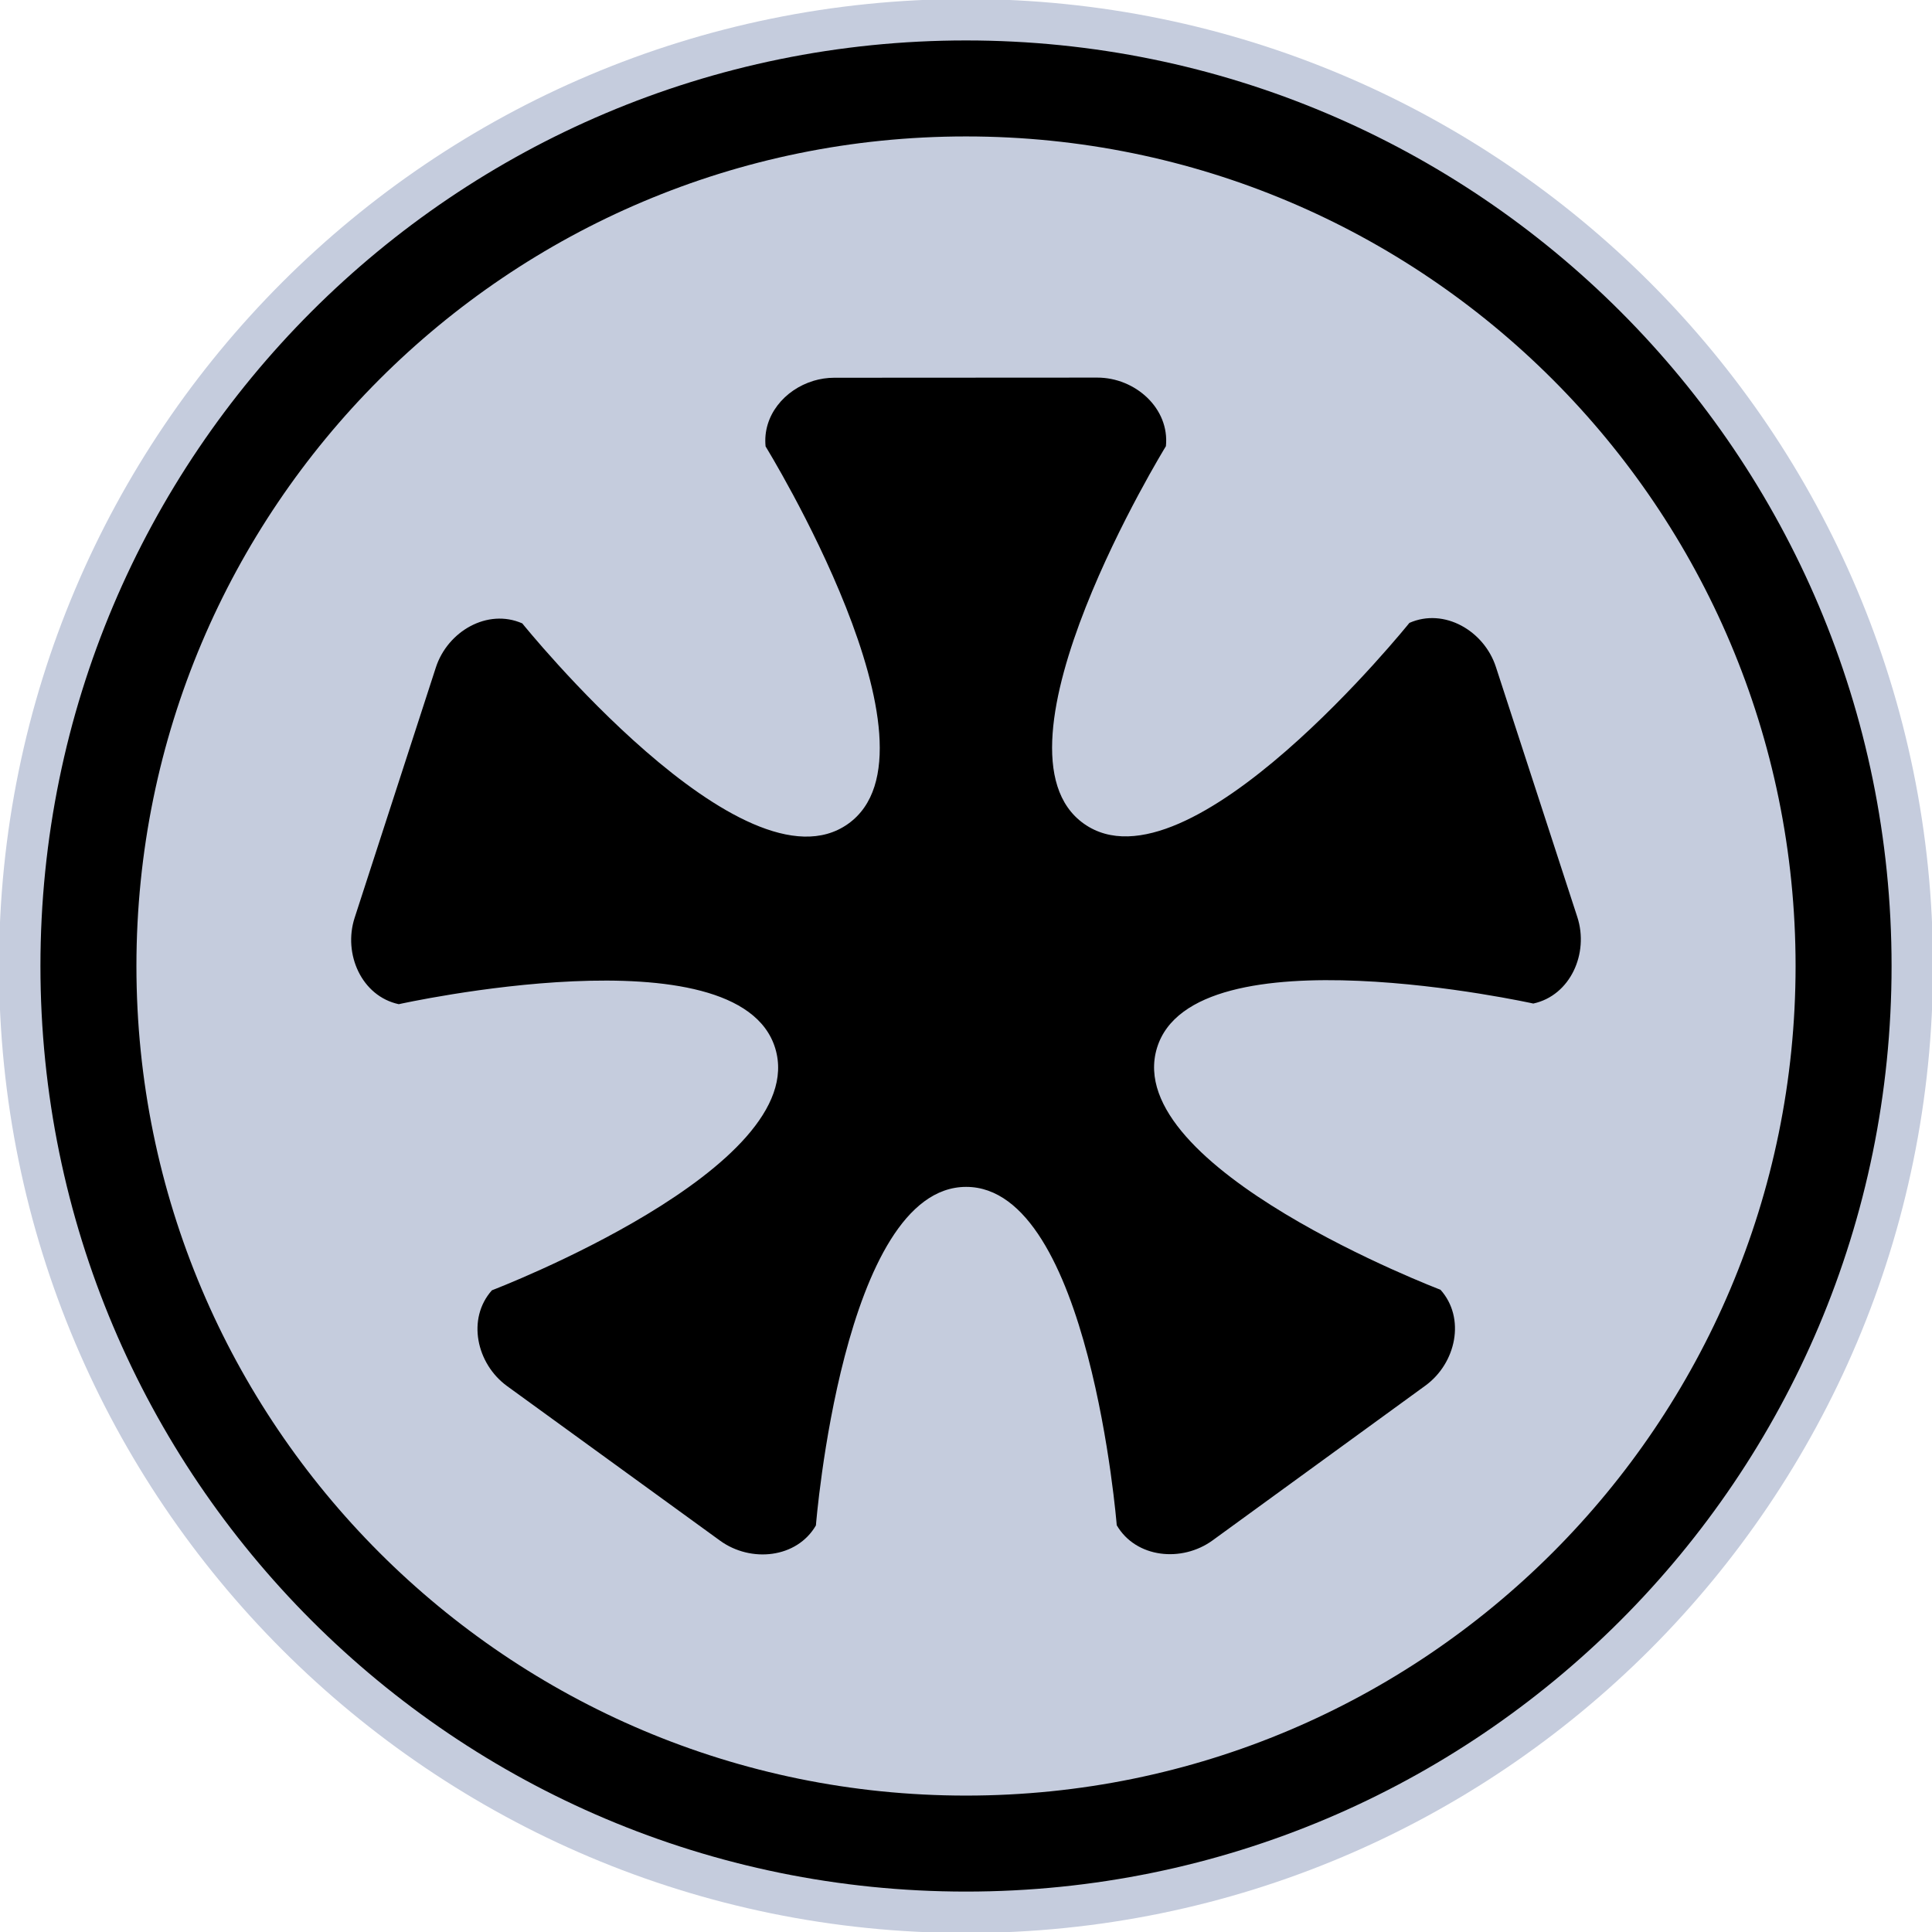
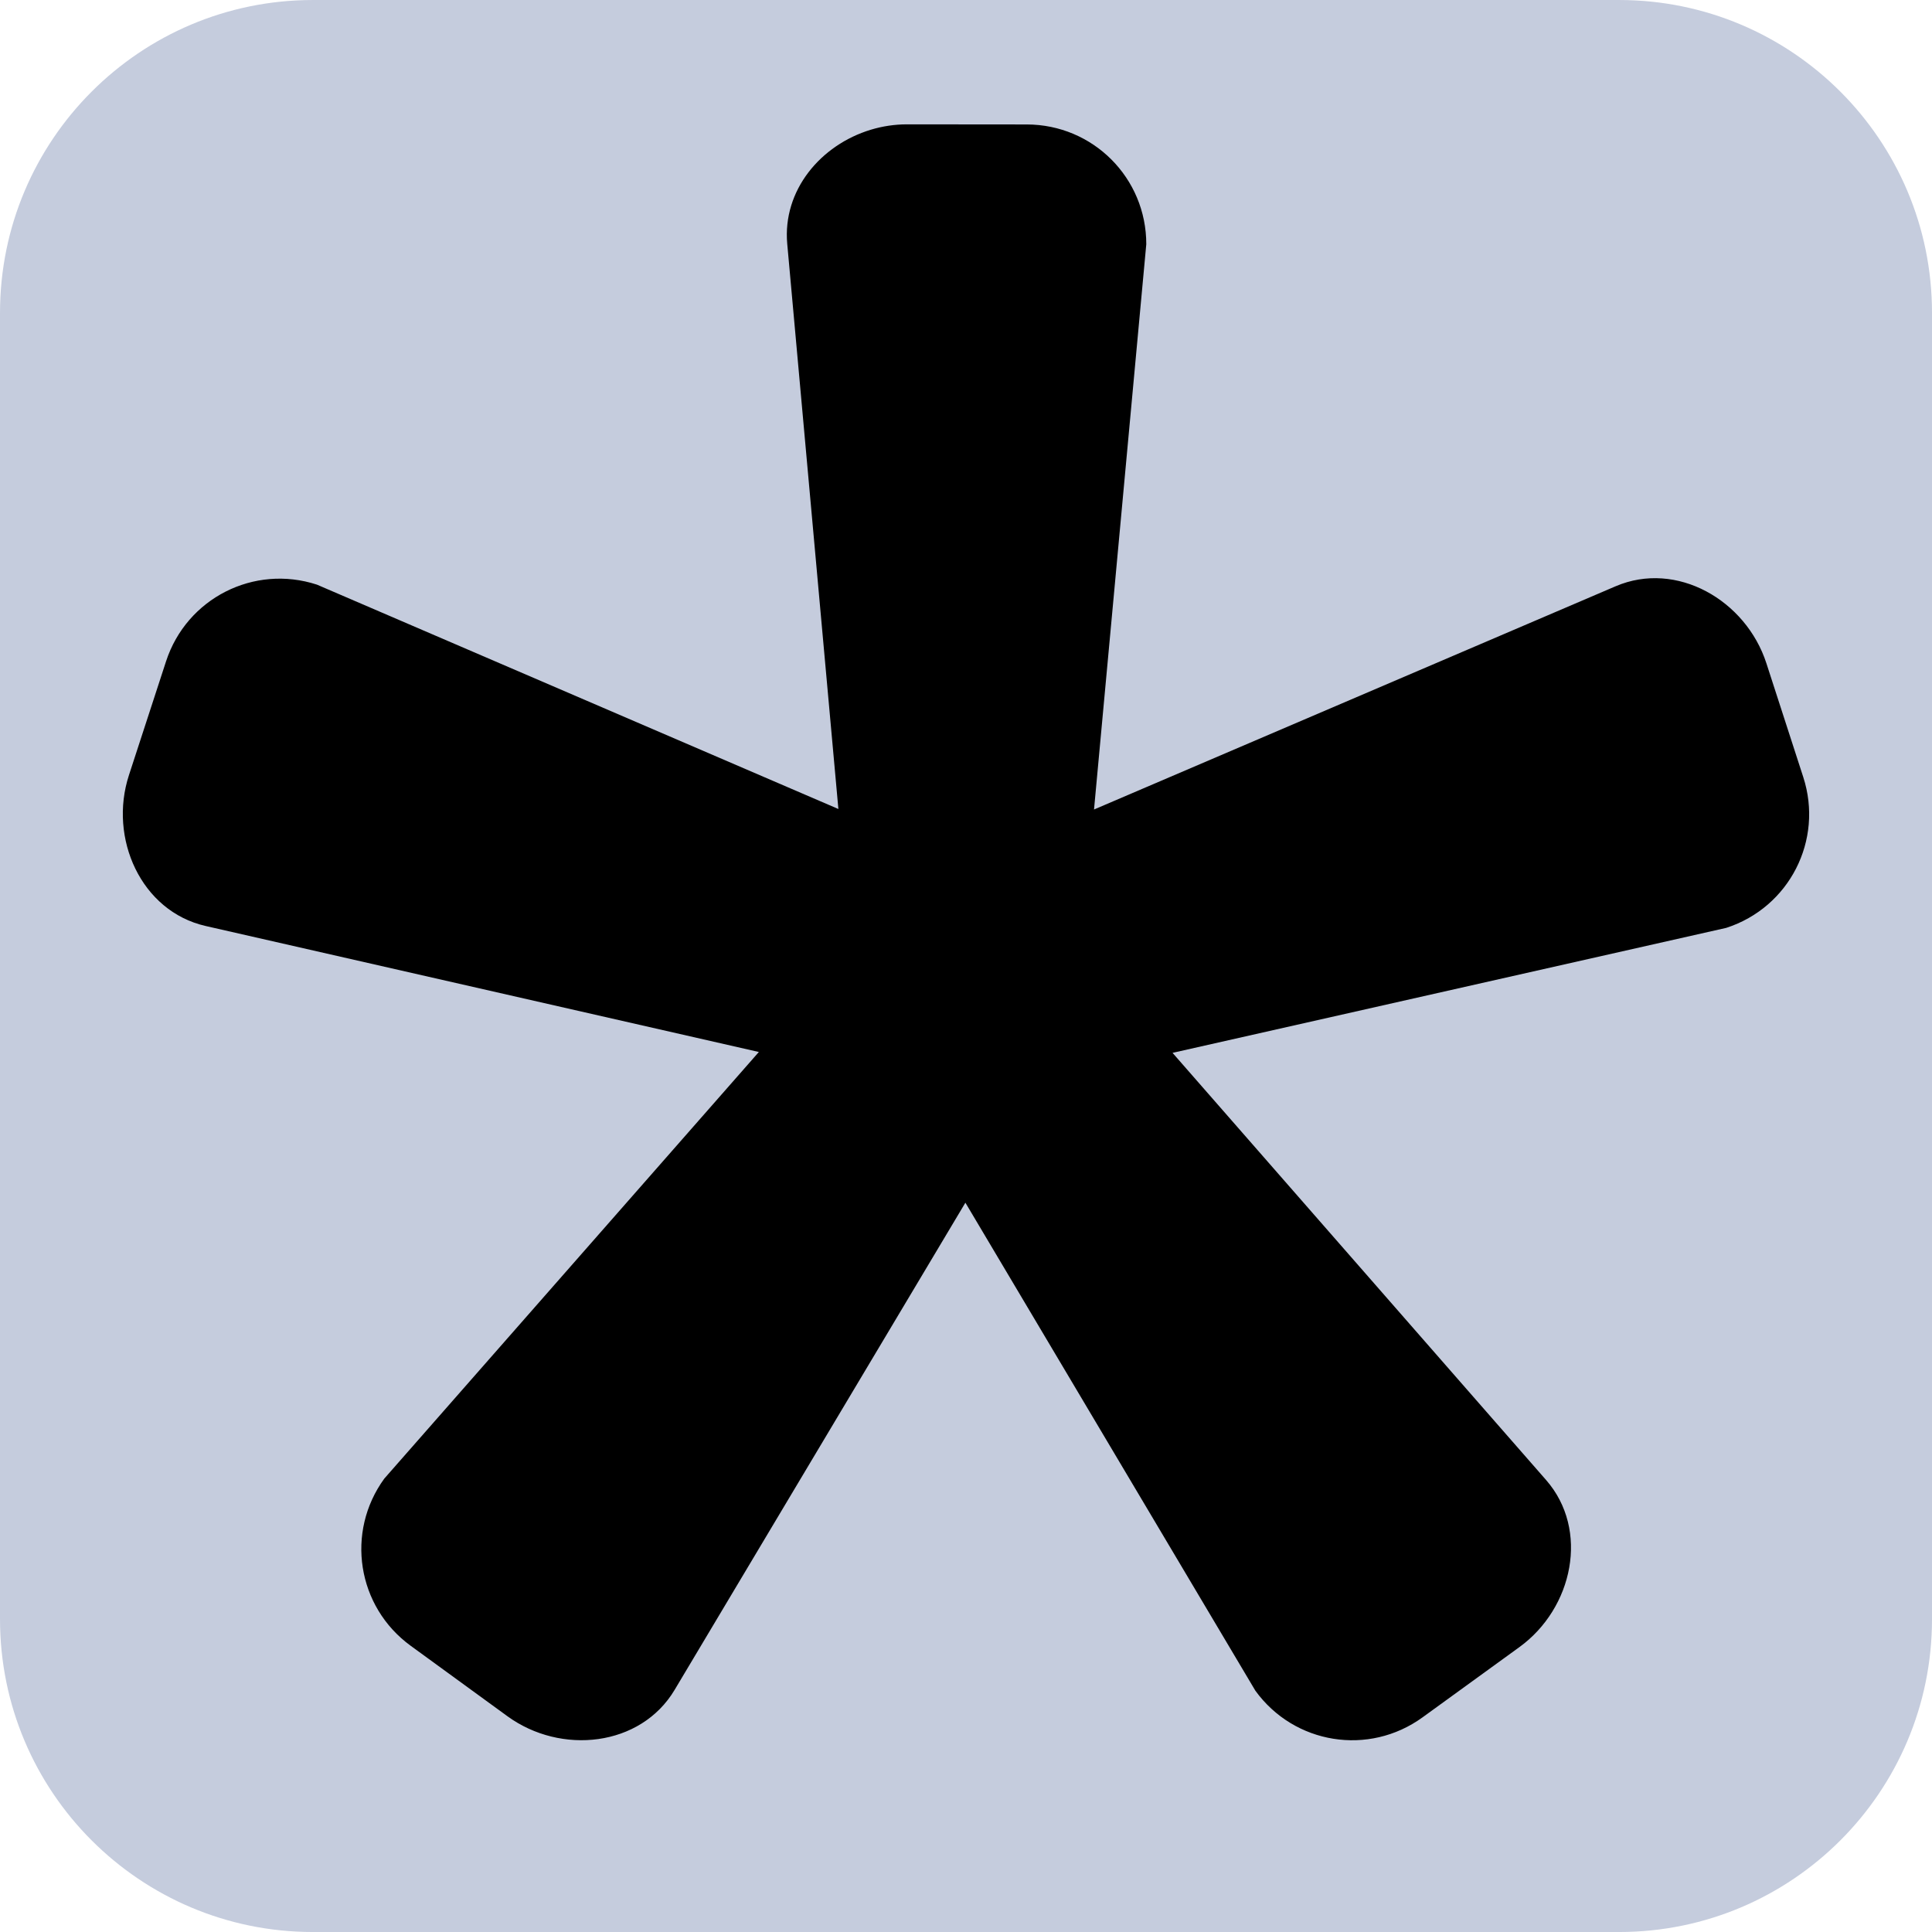
<svg xmlns="http://www.w3.org/2000/svg" width="53.638mm" height="53.638mm" viewBox="0 0 53.638 53.638" version="1.1" id="svg1">
  <defs id="defs1" />
  <g id="layer1" transform="translate(-63.75585,-119.1977)">
-     <circle style="fill:#c5ccdd;stroke:#c5ccdd;stroke-width:4.965;stroke-linecap:round;stroke-dasharray:none;stroke-opacity:1;fill-opacity:1" id="circle1" cx="90.575" cy="146.017" r="24.364" />
-     <path id="rect1" style="stroke-width:2.256" d="m 86.338,129.772 c -0.8,0.242 -1.414,0.967 -1.327,1.82 0,0 5.19,8.421 2.288,10.48 -2.902,2.058 -9.043,-5.567 -9.043,-5.567 -0.966,-0.425 -2.075,0.221 -2.4,1.225 l -2.254,6.947 c -0.326,1.004 0.193,2.178 1.225,2.4 0,0 9.44,-2.103 10.452,1.225 1.011,3.328 -7.866,6.718 -7.866,6.718 -0.703,0.787 -0.431,2.041 0.423,2.661 l 5.911,4.29 c 0.854,0.62 2.131,0.49 2.661,-0.423 0,0 0.744,-9.397 4.171,-9.399 3.428,-0.002 4.181,9.394 4.181,9.394 0.532,0.912 1.807,1.041 2.661,0.42 l 5.907,-4.296 c 0.854,-0.621 1.124,-1.875 0.42,-2.662 0,0 -8.88,-3.381 -7.872,-6.71 1.008,-3.328 10.449,-1.236 10.449,-1.236 1.032,-0.224 1.549,-1.398 1.222,-2.401 l -2.261,-6.945 c -0.327,-1.004 -1.436,-1.648 -2.401,-1.222 0,0 -6.132,7.631 -9.036,5.576 -2.904,-2.055 2.276,-10.482 2.276,-10.482 0.106,-1.05 -0.851,-1.905 -1.906,-1.904 l -7.304,0.004 c -0.198,1.1e-4 -0.392,0.031 -0.577,0.086 z" />
-     <circle style="fill:none;stroke:#000000;stroke-width:2.665;stroke-linecap:round;stroke-dasharray:none;stroke-opacity:1" id="path2" cx="90.575" cy="146.017" r="24.364" />
+     <rect style="display:inline;fill:#c5ccdd;fill-opacity:1;stroke:none;stroke-width:2.208;stroke-linecap:round;stroke-dasharray:4.417, 4.417;stroke-dashoffset:0;stroke-opacity:1" id="rect9" width="53.638" height="53.638" x="63.756" y="119.198" ry="8.686" />
+     <path id="rect3" style="opacity:1;stroke-width:4.748;stroke-linecap:round" d="m 87.933,122.799 c -1.391,0.42 -2.456,1.681 -2.321,3.171 l 1.42,15.688 -14.477,-6.229 c -1.75,-0.571 -3.618,0.379 -4.189,2.129 l -1.03,3.159 c -0.571,1.75 0.334,3.78 2.129,4.189 l 15.359,3.498 -10.398,11.843 c -1.083,1.488 -0.757,3.558 0.731,4.642 l 2.686,1.956 c 1.488,1.083 3.698,0.85 4.642,-0.731 l 8.073,-13.526 8.051,13.549 c 1.081,1.49 3.15,1.82 4.64,0.74 l 2.69,-1.951 c 1.49,-1.081 1.952,-3.255 0.74,-4.64 l -10.37,-11.858 15.373,-3.47 c 1.751,-0.567 2.705,-2.433 2.138,-4.185 l -1.024,-3.161 c -0.567,-1.751 -2.493,-2.862 -4.185,-2.138 l -14.482,6.198 1.451,-15.693 c 0.002,-1.841 -1.478,-3.324 -3.319,-3.326 l -3.323,-0.003 c -0.345,-3.2e-4 -0.684,0.052 -1.005,0.149 z" />
  </g>
</svg>
